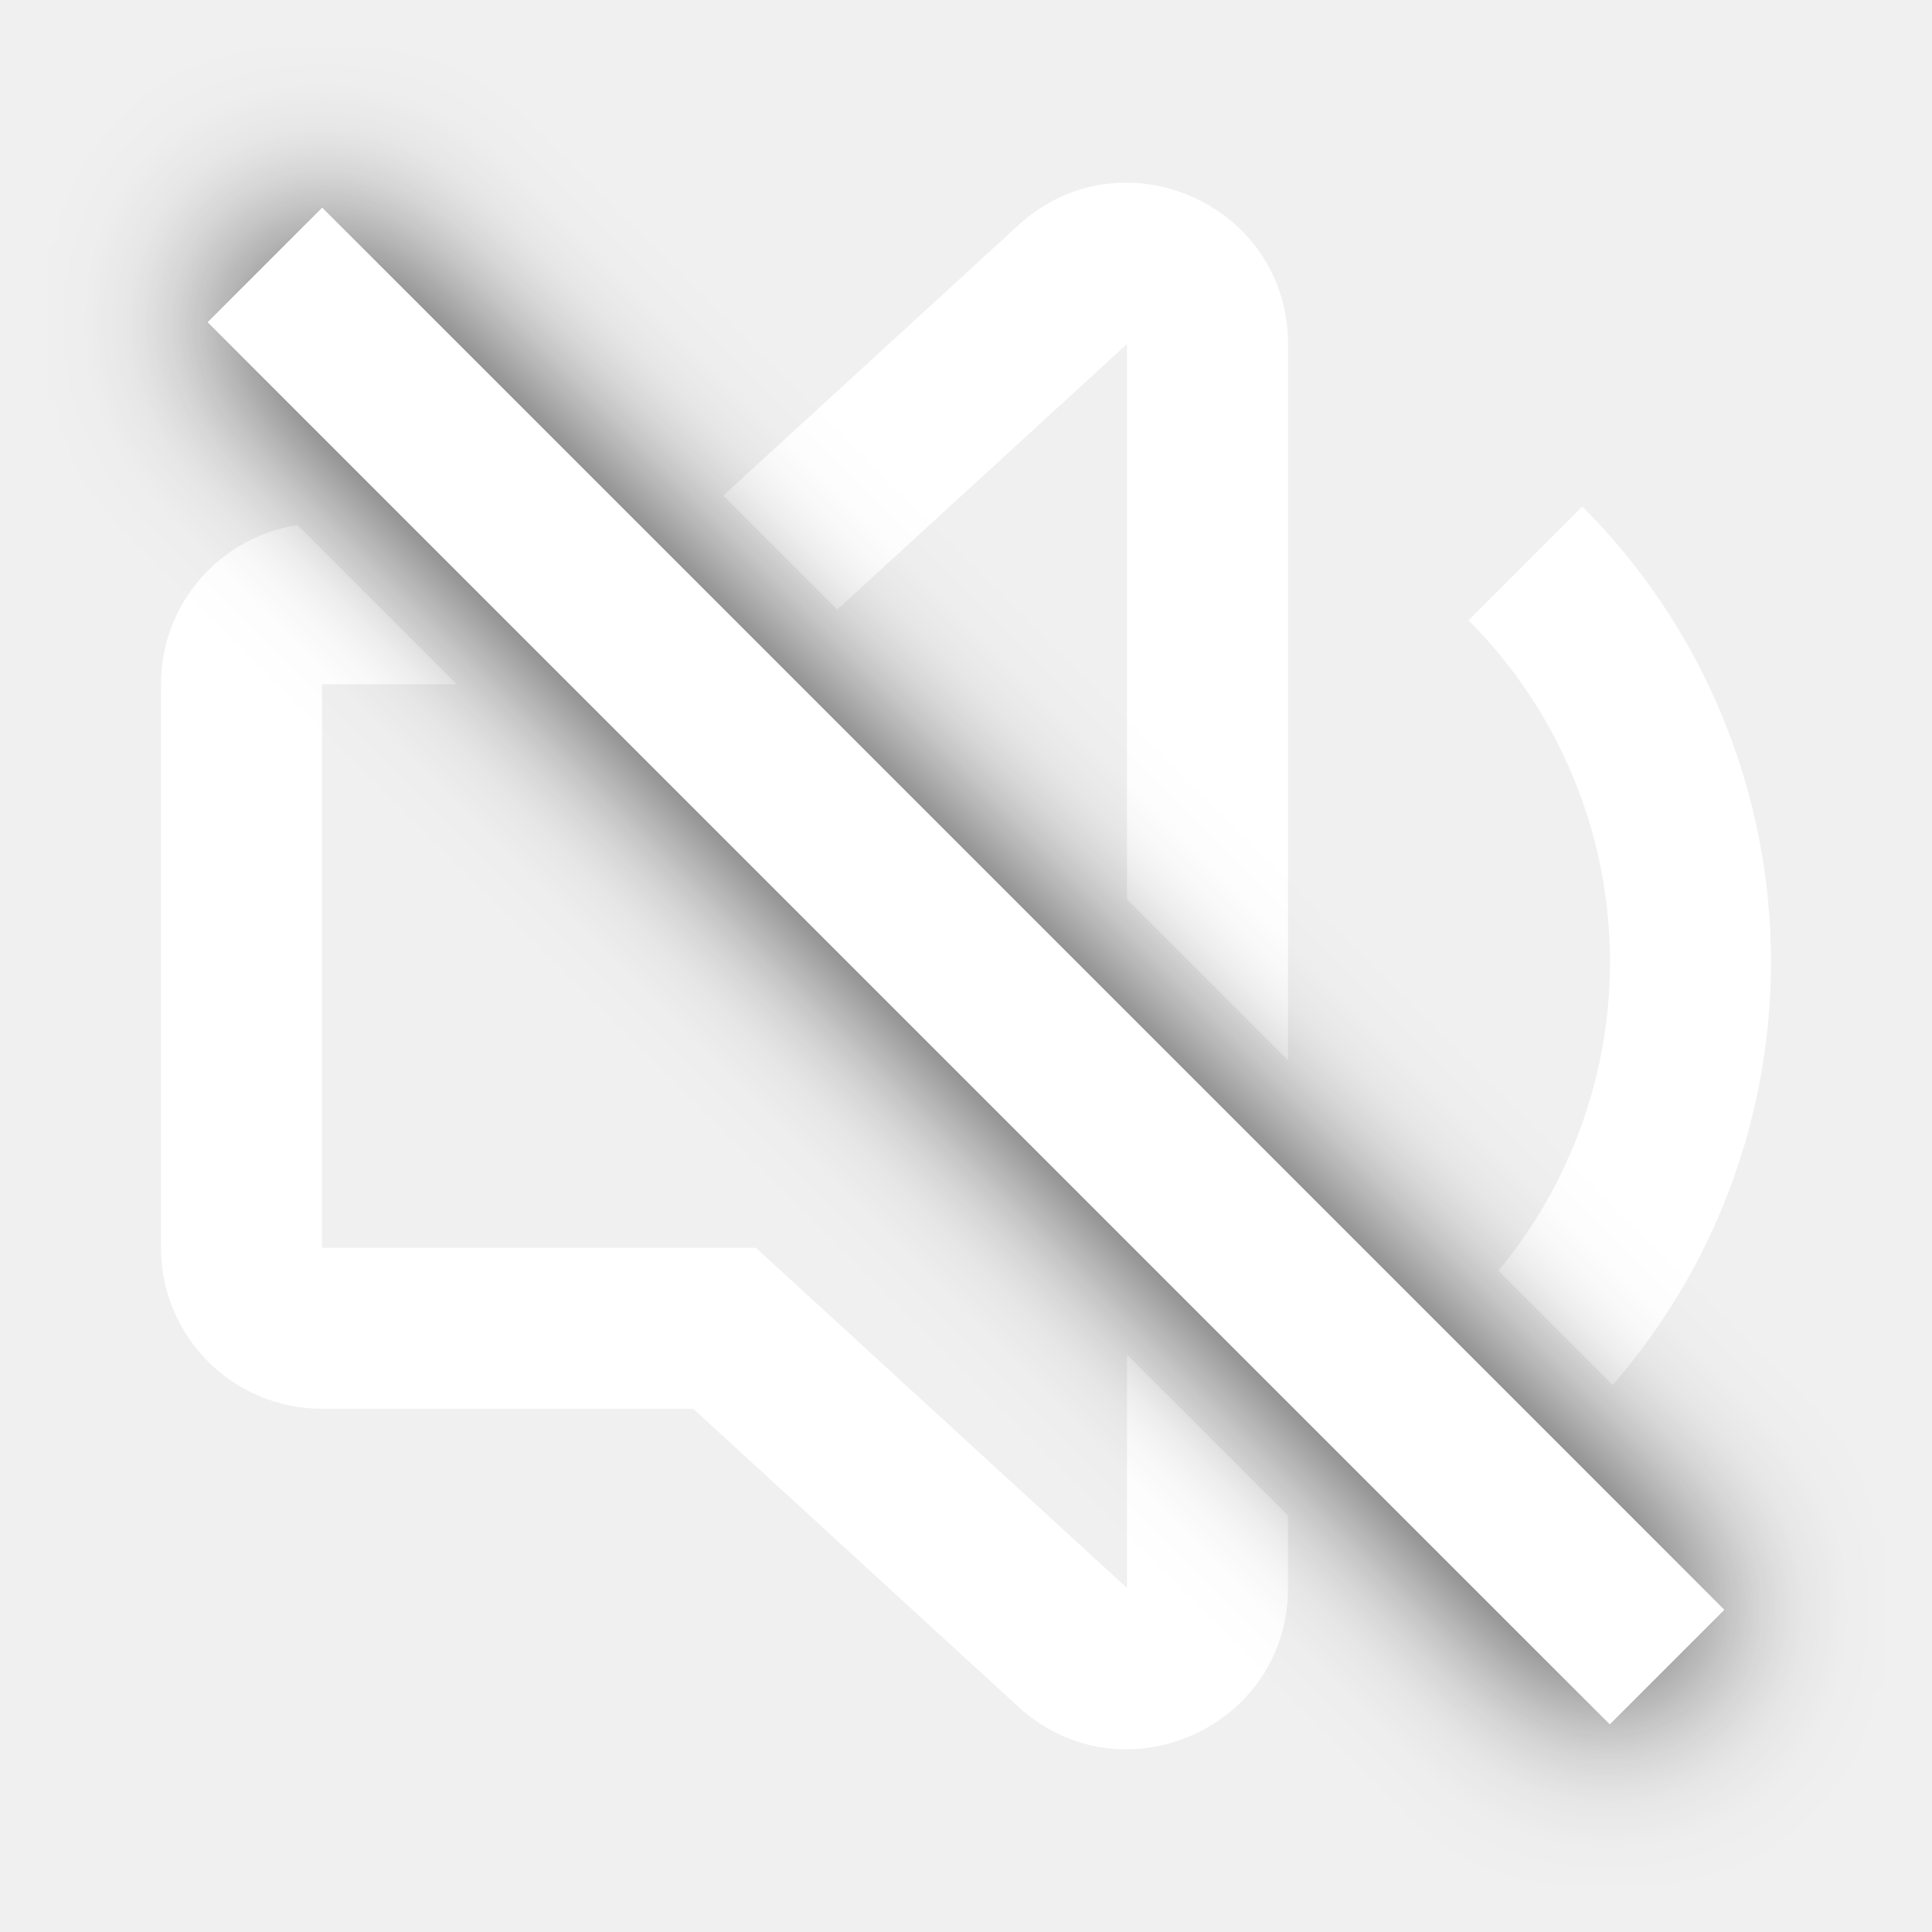
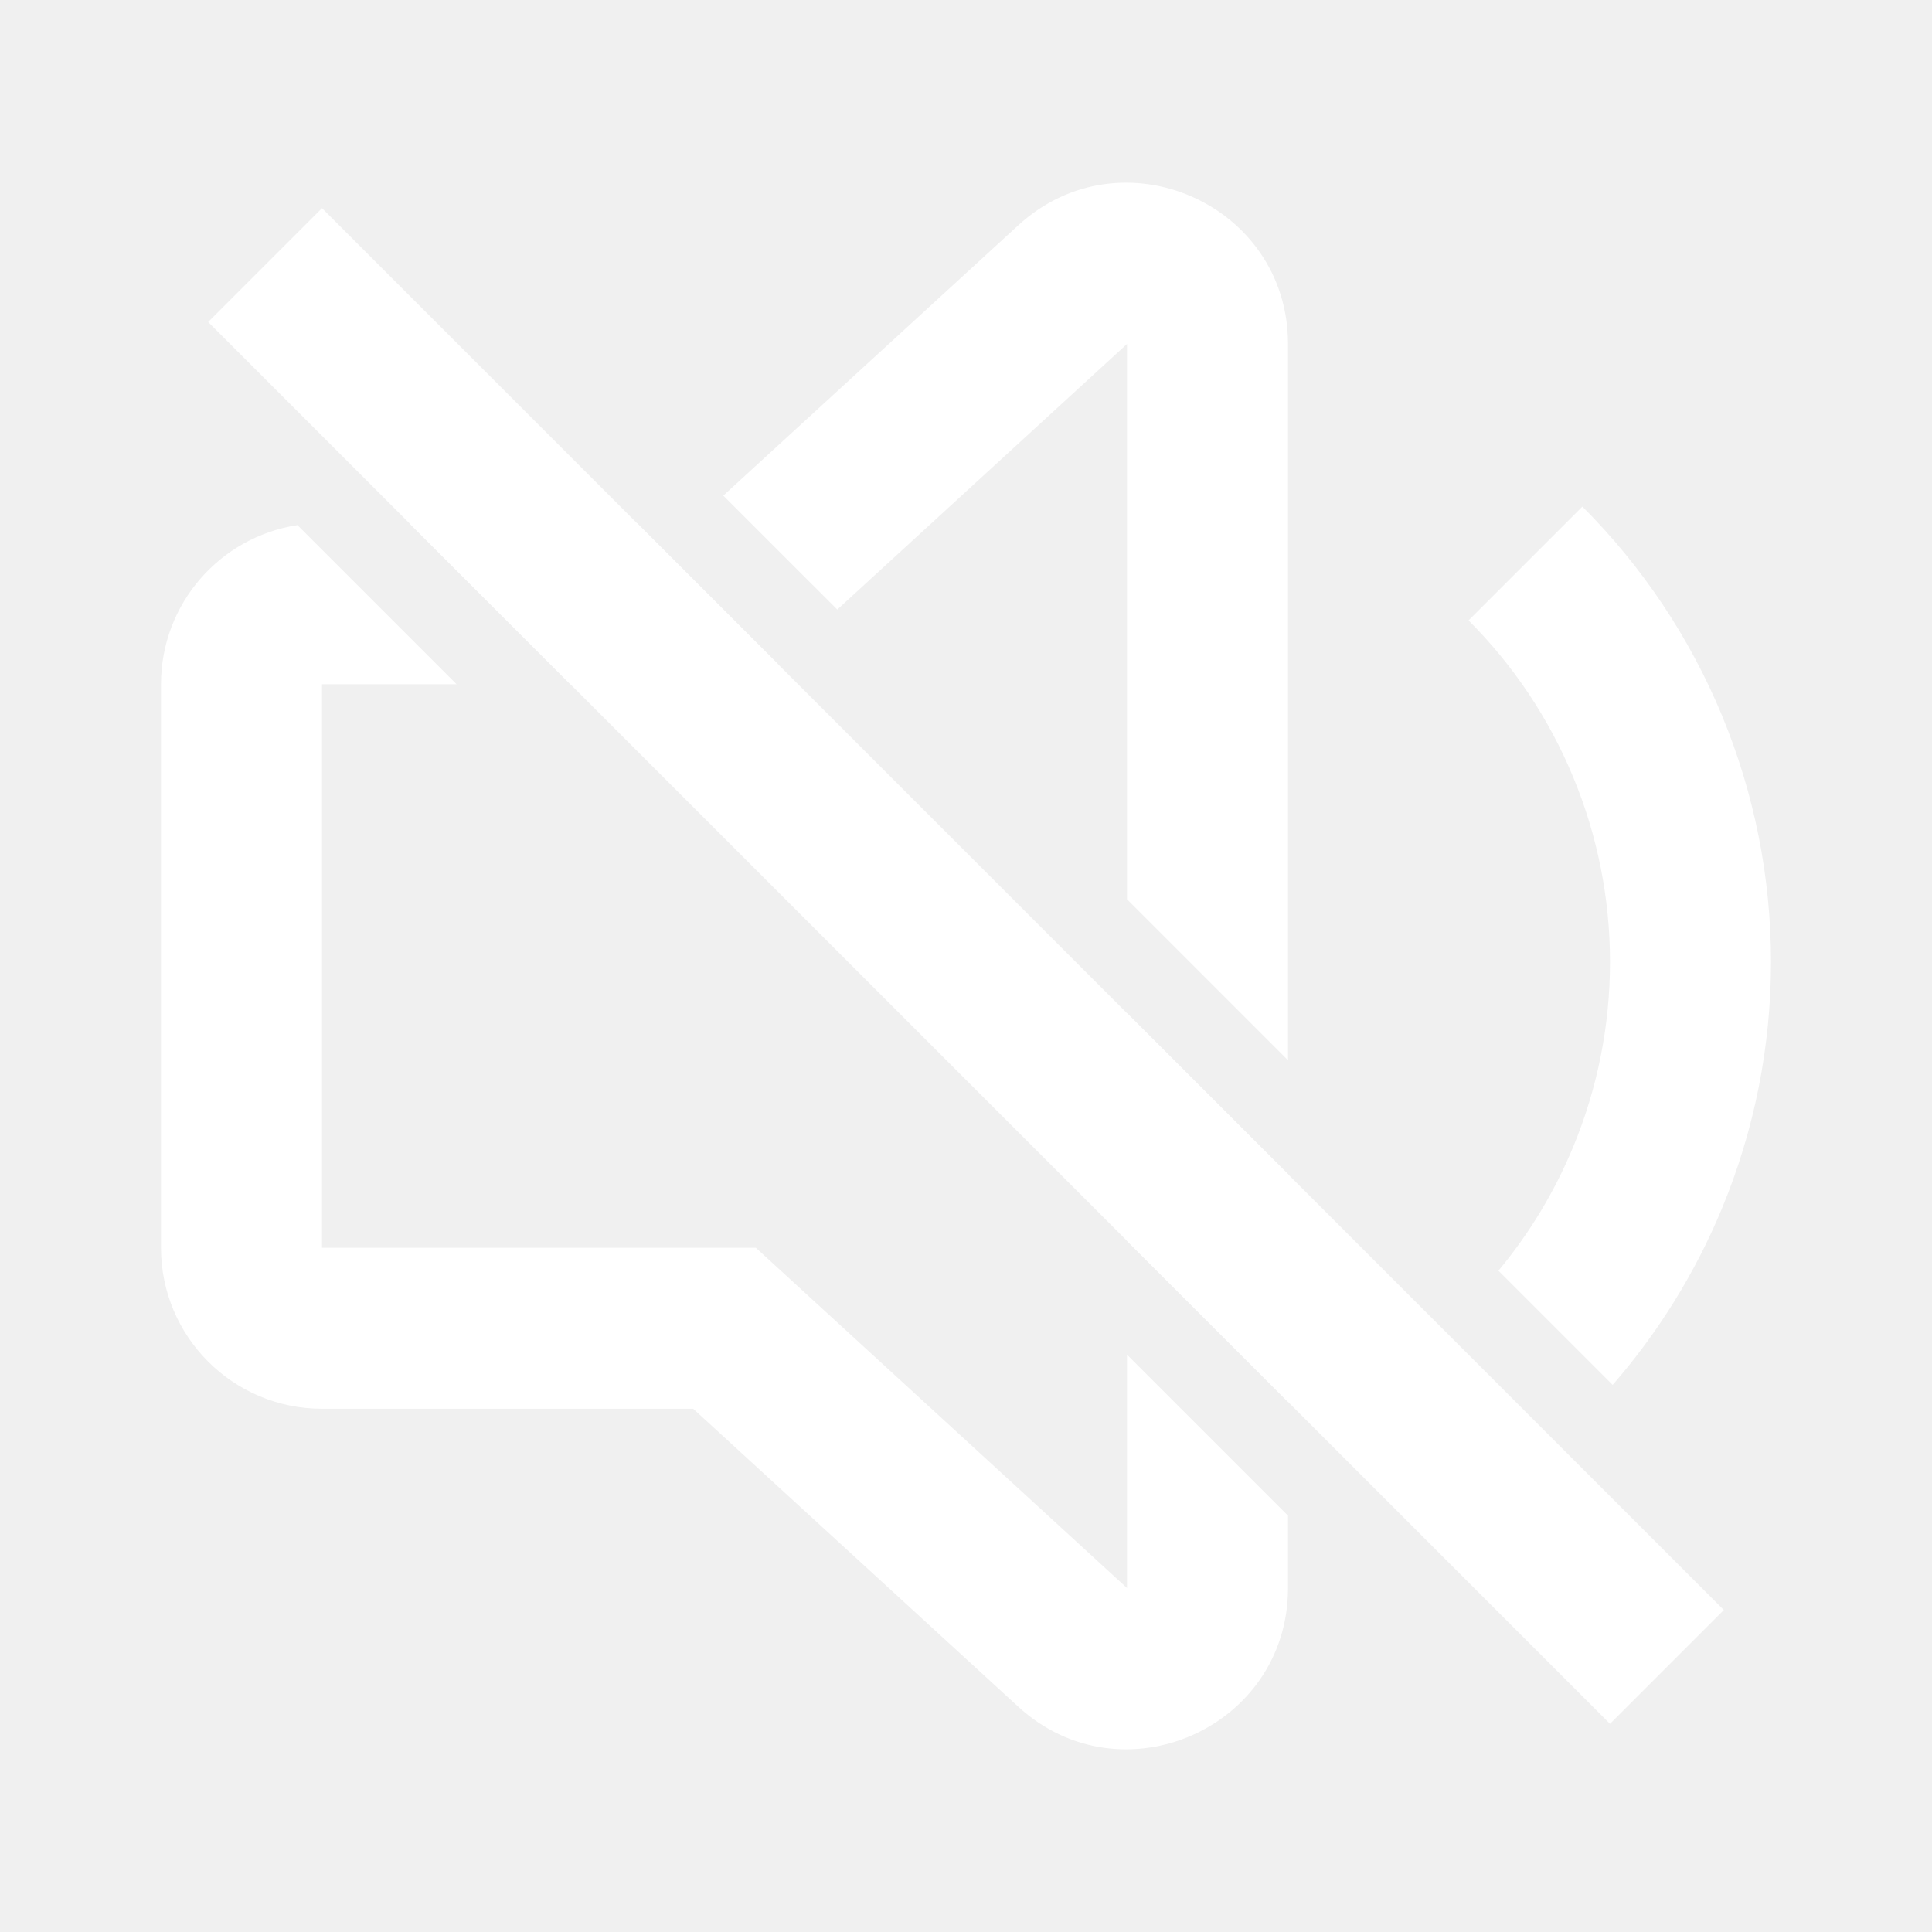
<svg xmlns="http://www.w3.org/2000/svg" width="24" height="24" viewBox="0 0 24 24" fill="none">
-   <g clip-path="url(#clip0_942_410)">
-     <path fill-rule="evenodd" clip-rule="evenodd" d="M3.695 6.523C2.735 6.67 2 7.499 2 8.5V15.5C2 16.605 2.895 17.5 4 17.5L8.611 17.5L12.649 21.201C13.931 22.377 16 21.467 16 19.727V18.828L14 16.828V19.727L9.676 15.763L9.389 15.5H9L4 15.5L4 8.5L5.672 8.5L3.695 6.523ZM14 15.414L16 17.414V14.586L14 12.586V15.414ZM9.663 8.249L9.389 8.5H9L7.086 8.5L5.086 6.5L7.914 6.5L9.663 8.249ZM14 11.171V4.273L10.401 7.572L8.985 6.157L12.649 2.799C13.931 1.623 16 2.533 16 4.273V13.171L14 11.171ZM20.033 17.204L18.614 15.785C18.999 15.323 19.312 14.804 19.543 14.246C19.845 13.518 20 12.738 20 11.95C20 11.162 19.845 10.382 19.543 9.654C19.242 8.926 18.8 8.264 18.243 7.707L19.657 6.293C20.4 7.036 20.989 7.918 21.391 8.888C21.793 9.859 22 10.899 22 11.95C22 13 21.793 14.041 21.391 15.011C21.059 15.812 20.6 16.552 20.033 17.204Z" fill="white" />
-     <g filter="url(#filter0_d_942_410)">
-       <path fill-rule="evenodd" clip-rule="evenodd" d="M4 2.586L4.707 3.293L20.707 19.293L21.414 20L20 21.414L19.293 20.707L3.293 4.707L2.586 4L4 2.586Z" fill="white" />
-     </g>
-   </g>
-   <defs>
-     <filter id="filter0_d_942_410" x="0.586" y="0.586" width="22.828" height="22.828" filterUnits="userSpaceOnUse" color-interpolation-filters="sRGB">
-       <feFlood flood-opacity="0" result="BackgroundImageFix" />
-       <feColorMatrix in="SourceAlpha" type="matrix" values="0 0 0 0 0 0 0 0 0 0 0 0 0 0 0 0 0 0 127 0" result="hardAlpha" />
-       <feOffset />
-       <feGaussianBlur stdDeviation="1" />
-       <feComposite in2="hardAlpha" operator="out" />
-       <feColorMatrix type="matrix" values="0 0 0 0 0 0 0 0 0 0 0 0 0 0 0 0 0 0 0.8 0" />
-       <feBlend mode="normal" in2="BackgroundImageFix" result="effect1_dropShadow_942_410" />
-       <feBlend mode="normal" in="SourceGraphic" in2="effect1_dropShadow_942_410" result="shape" />
-     </filter>
-     <clipPath id="clip0_942_410">
-       <rect width="24" height="24" fill="white" />
-     </clipPath>
-   </defs>
+   <path fill-rule="evenodd" clip-rule="evenodd" d="M3.695 6.523C2.735 6.67 2 7.499 2 8.5V15.5C2 16.605 2.895 17.5 4 17.5L8.611 17.5L12.649 21.201C13.931 22.377 16 21.467 16 19.727V18.828L14 16.828V19.727L9.676 15.763L9.389 15.5H9L4 15.5L4 8.5L5.672 8.5L3.695 6.523ZM14 15.414L16 17.414V14.586L14 12.586V15.414ZM9.663 8.249L9.389 8.5H9L7.086 8.5L5.086 6.5L7.914 6.5L9.663 8.249ZM14 11.171V4.273L10.401 7.572L8.985 6.157L12.649 2.799C13.931 1.623 16 2.533 16 4.273V13.171L14 11.171ZM20.033 17.204L18.614 15.785C18.999 15.323 19.312 14.804 19.543 14.246C19.845 13.518 20 12.738 20 11.95C20 11.162 19.845 10.382 19.543 9.654C19.242 8.926 18.8 8.264 18.243 7.707L19.657 6.293C20.4 7.036 20.989 7.918 21.391 8.888C21.793 9.859 22 10.899 22 11.95C22 13 21.793 14.041 21.391 15.011C21.059 15.812 20.6 16.552 20.033 17.204Z" fill="white" />
+   <path fill-rule="evenodd" clip-rule="evenodd" d="M4 2.586L4.707 3.293L20.707 19.293L21.414 20L20 21.414L19.293 20.707L3.293 4.707L2.586 4L4 2.586Z" fill="white" />
</svg>
